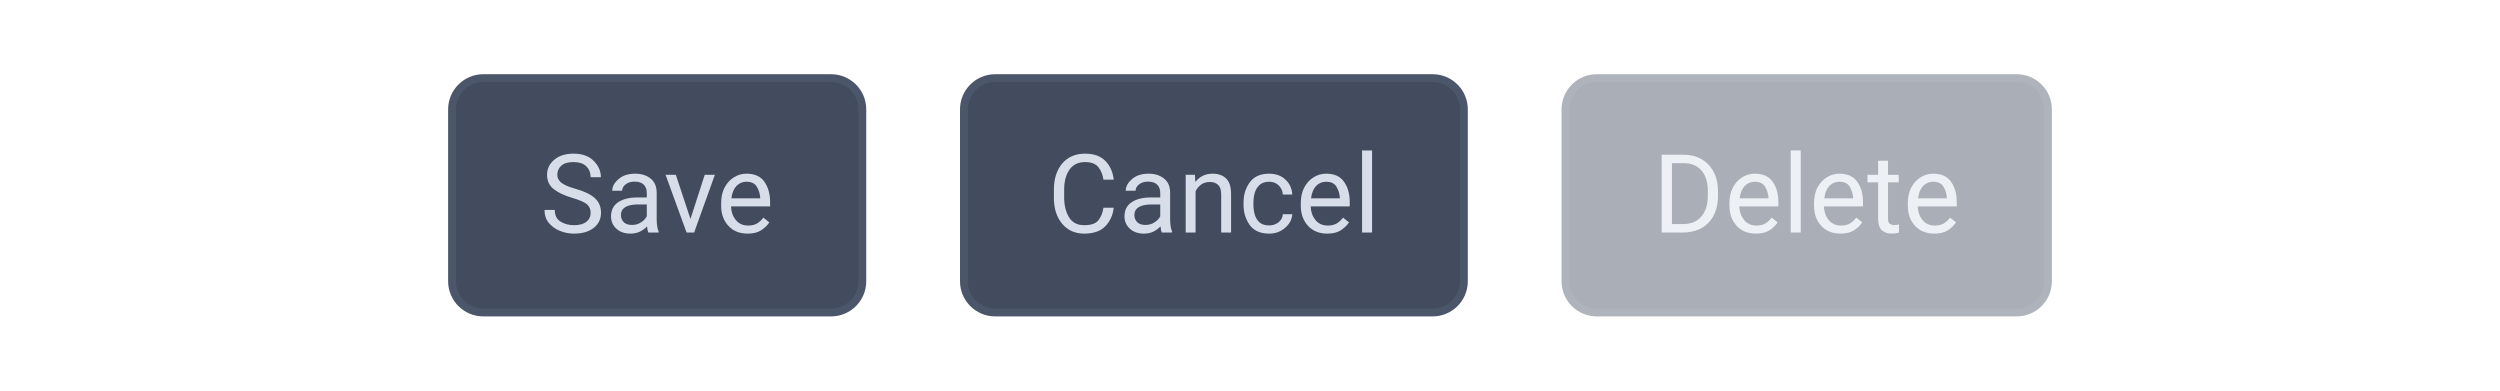
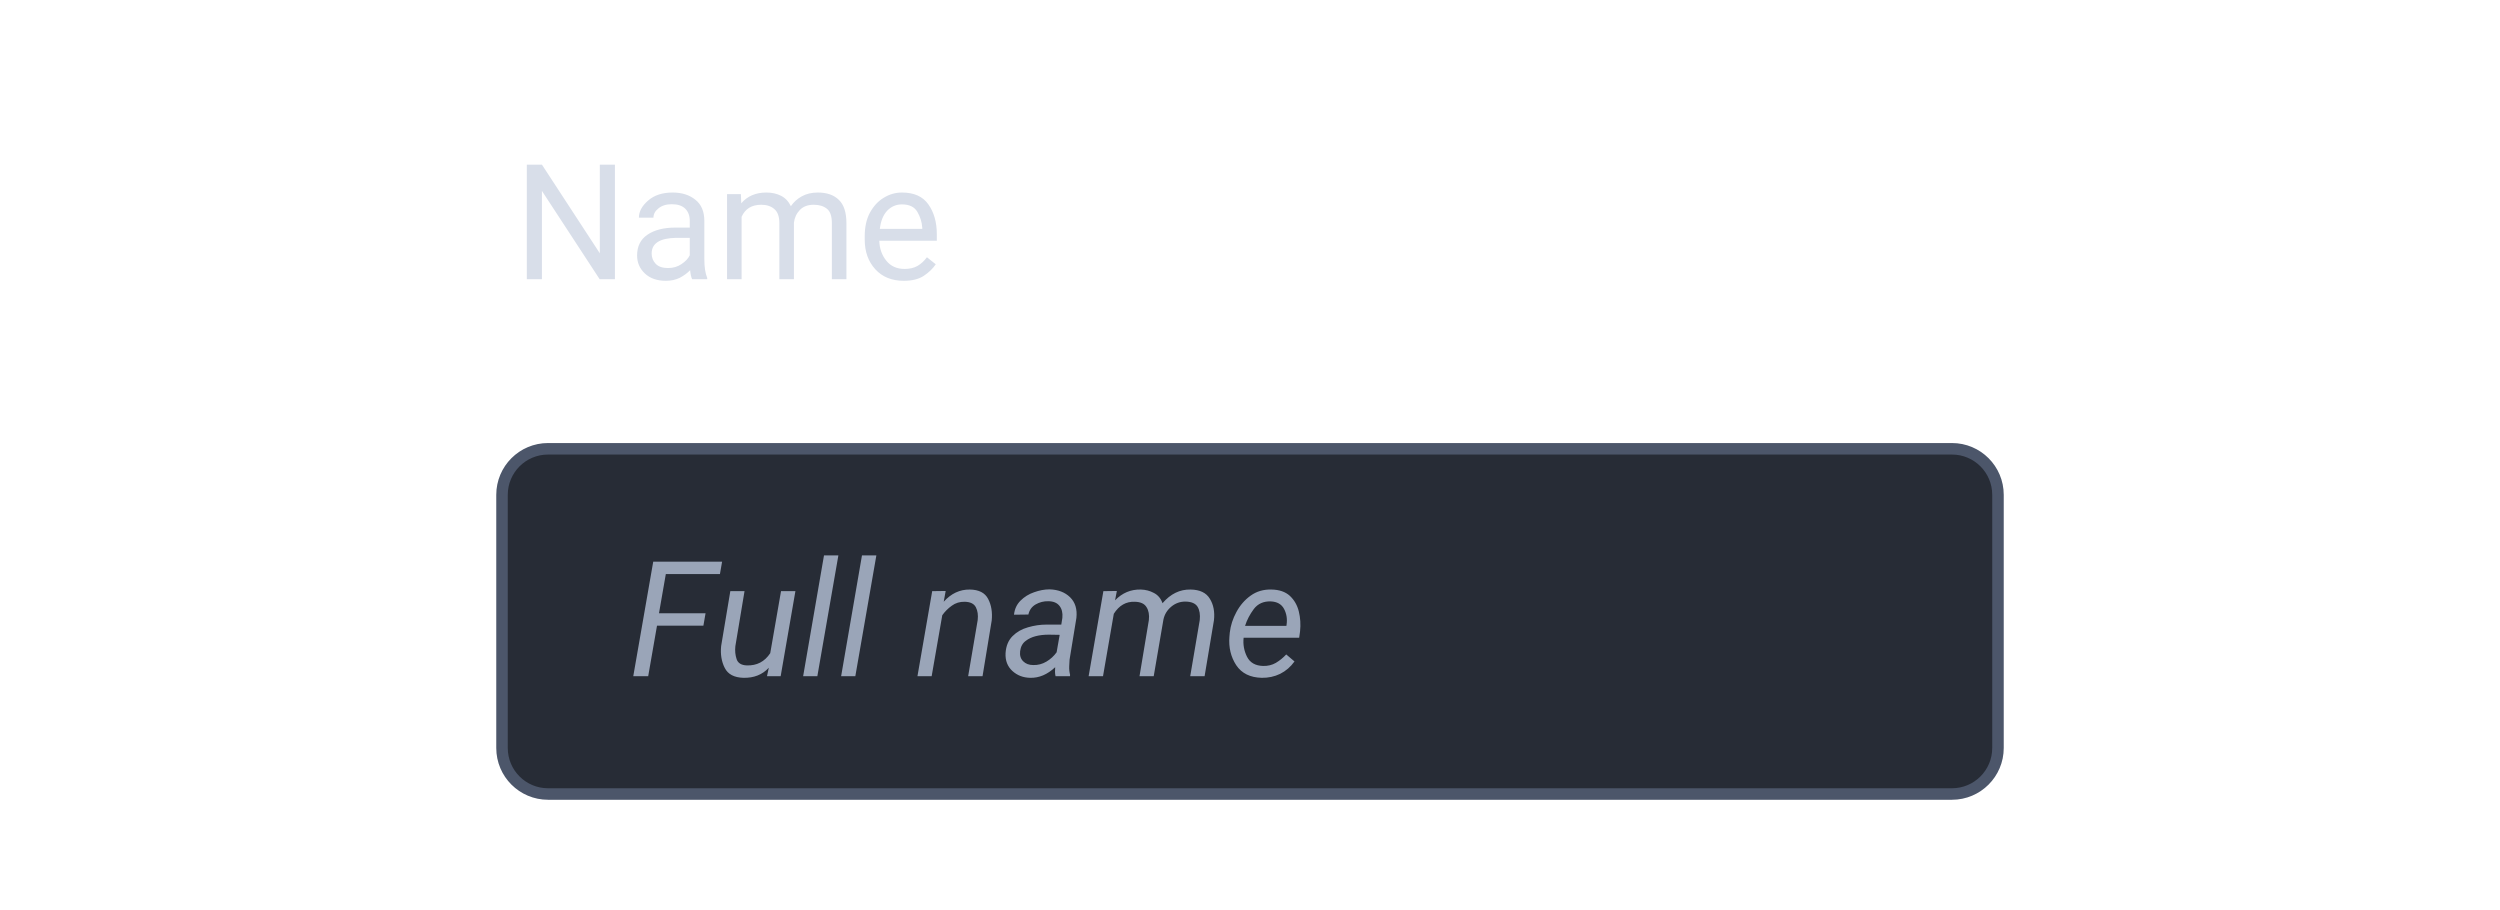
- <svg xmlns="http://www.w3.org/2000/svg" width="320" height="50" viewBox="-10 -10 224.28 50">
+ <svg xmlns="http://www.w3.org/2000/svg" width="220" height="80" viewBox="-10 -10 150 79">
  <g transform="translate(0.00 0.00)">
-     <rect x="0.00" y="0.00" width="52.52" height="30.00" rx="4" fill="#434c5e" stroke="#4c566a" stroke-width="1" />
-     <text x="26.26" y="19.76" text-anchor="middle" font-family="system-ui, -apple-system, 'Segoe UI', Roboto, sans-serif" font-size="14" fill="#d8dee9">Save</text>
-     <rect x="65.52" y="0.00" width="64.00" height="30.00" rx="4" fill="#434c5e" stroke="#4c566a" stroke-width="1" />
-     <text x="97.52" y="19.76" text-anchor="middle" font-family="system-ui, -apple-system, 'Segoe UI', Roboto, sans-serif" font-size="14" fill="#d8dee9">Cancel</text>
-     <g opacity="0.45">
-       <rect x="142.52" y="0.00" width="61.76" height="30.00" rx="4" fill="#434c5e" stroke="#4c566a" stroke-width="1" />
-       <text x="173.40" y="19.76" text-anchor="middle" font-family="system-ui, -apple-system, 'Segoe UI', Roboto, sans-serif" font-size="14" fill="#d8dee9">Delete</text>
-     </g>
+     <text x="1.00" y="14.26" text-anchor="start" font-family="system-ui, -apple-system, 'Segoe UI', Roboto, sans-serif" font-size="14" fill="#d8dee9">Name</text>
+     <rect x="0.00" y="29.00" width="130.00" height="30.00" rx="4" fill="#272c36" stroke="#4c566a" stroke-width="1" />
+     <text x="11.00" y="48.76" text-anchor="start" font-family="system-ui, -apple-system, 'Segoe UI', Roboto, sans-serif" font-size="14" fill="#9aa5b8" font-style="italic">Full name</text>
  </g>
</svg>
